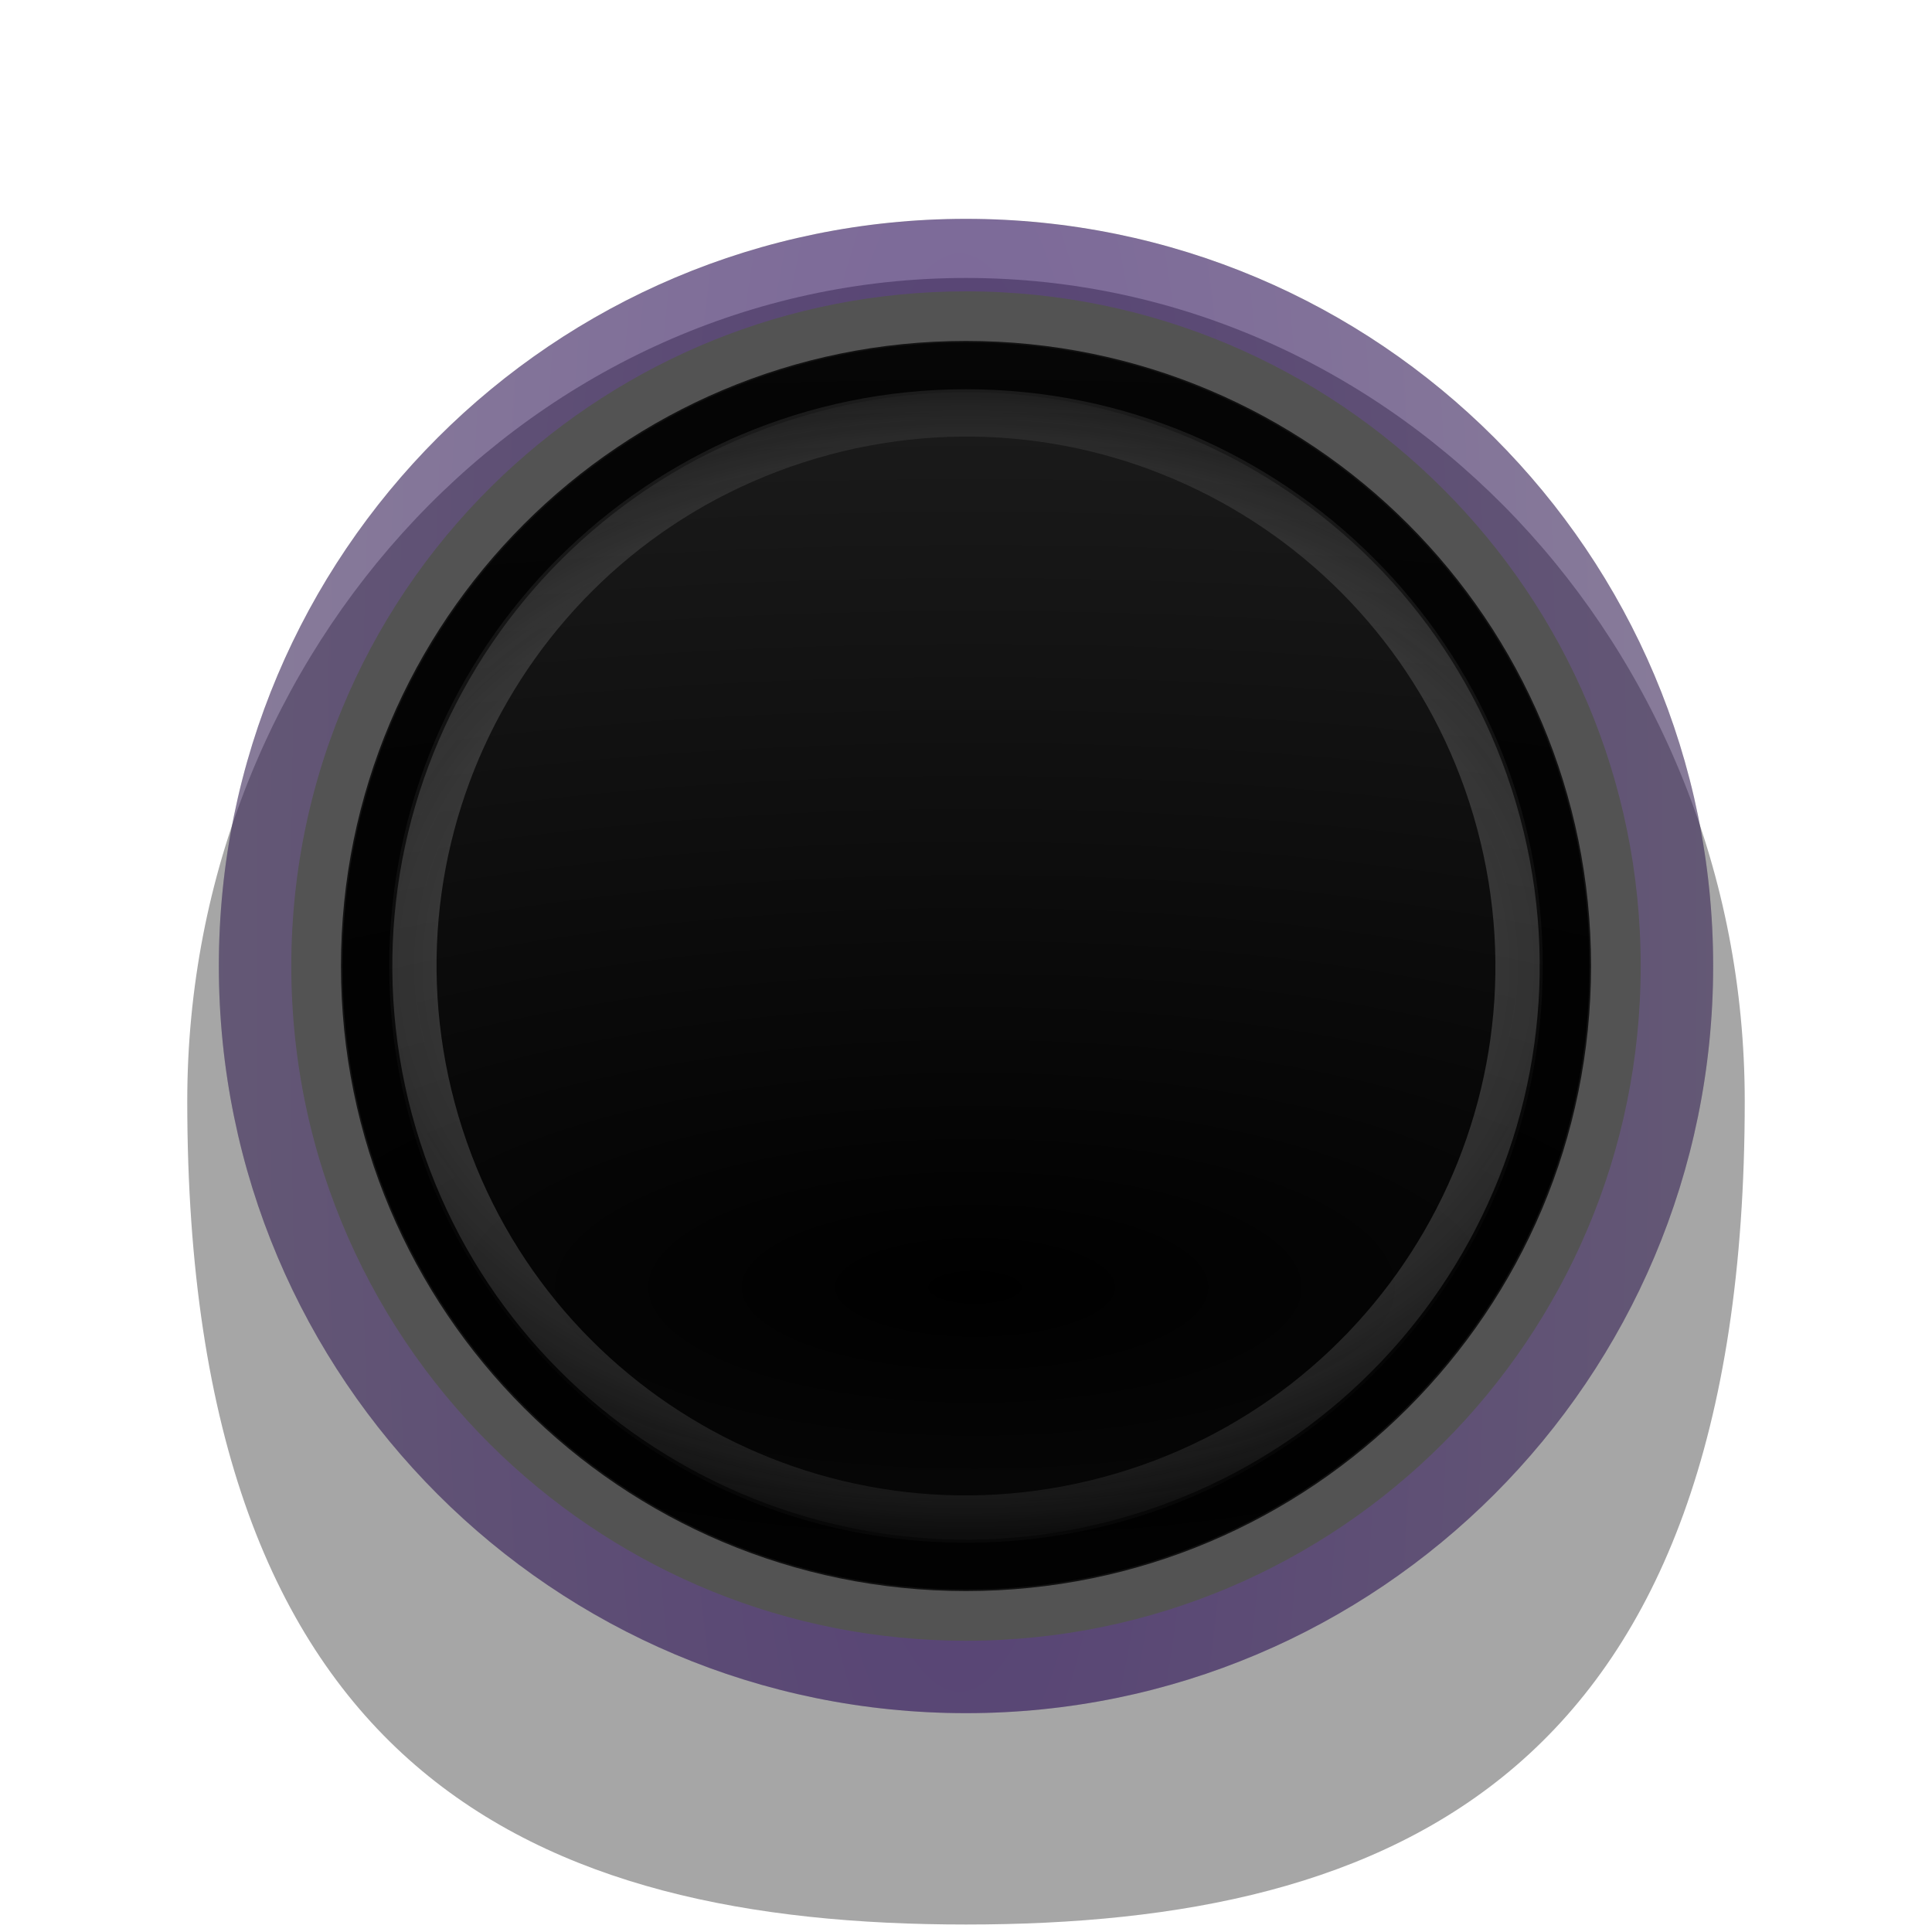
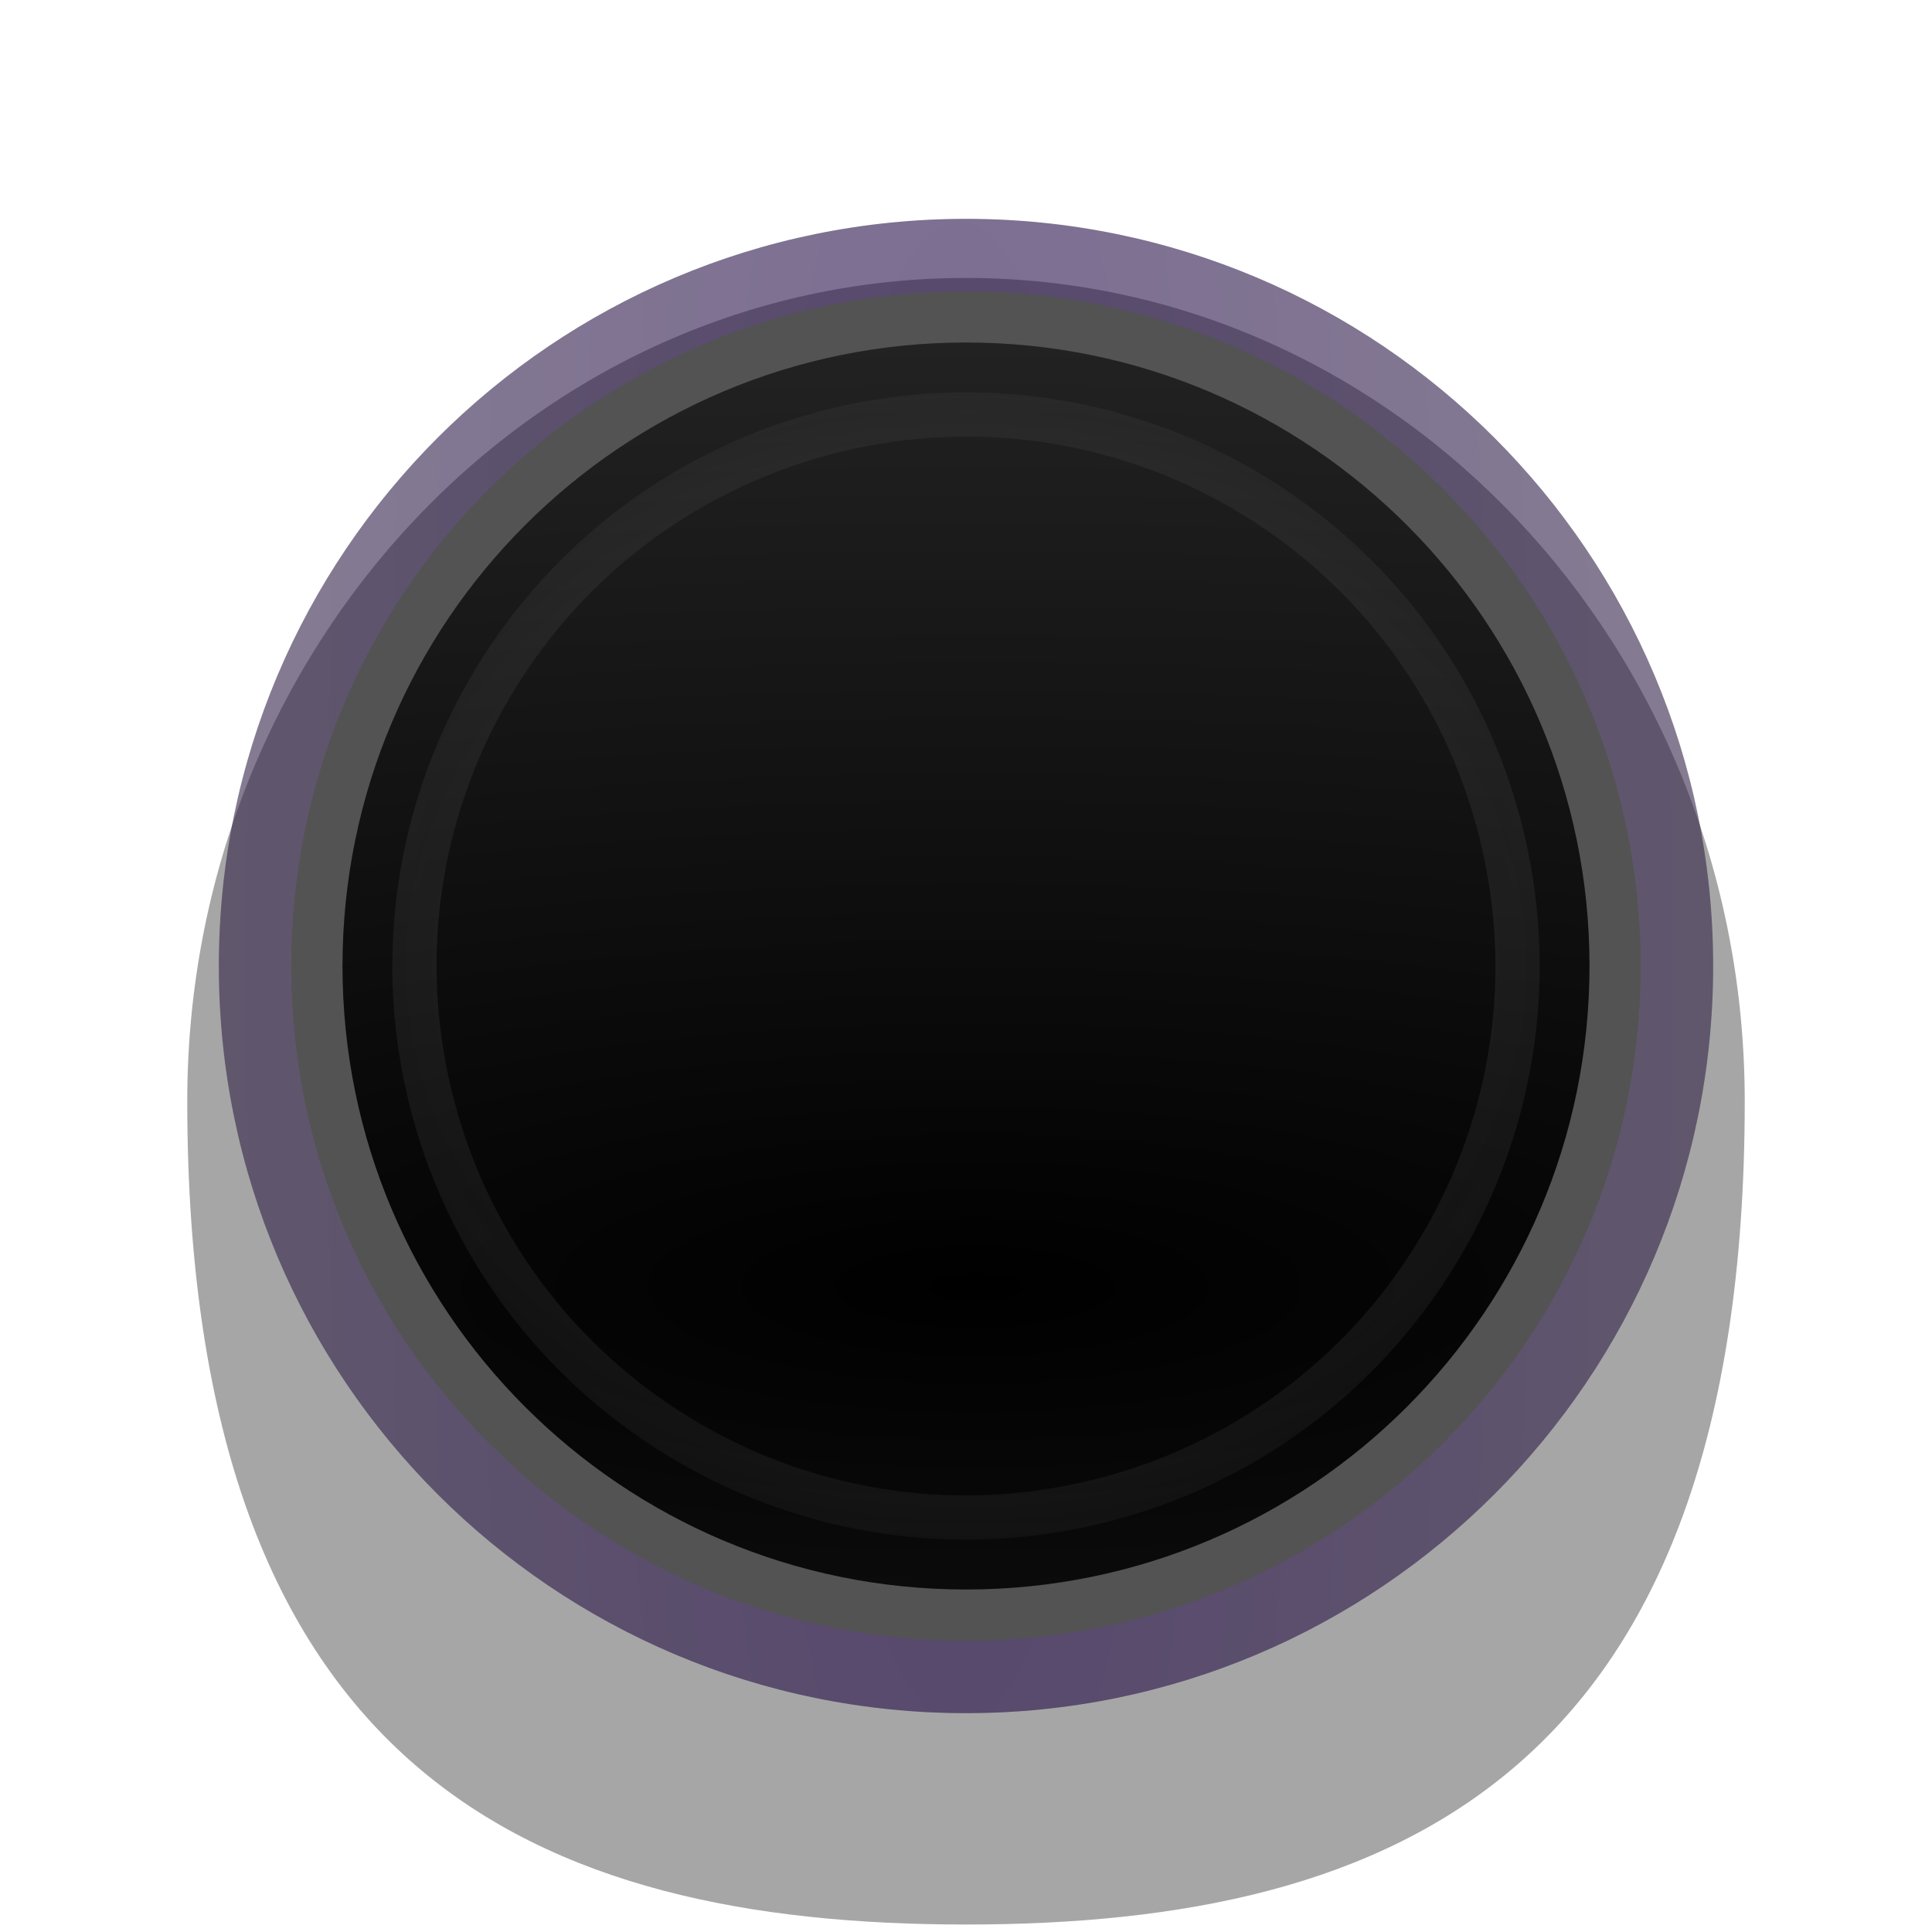
<svg xmlns="http://www.w3.org/2000/svg" xmlns:xlink="http://www.w3.org/1999/xlink" width="40" height="40" viewBox="0 0 40 40" id="svg4222" version="1.1">
  <defs id="defs4224">
    <linearGradient id="linearGradient4767">
      <stop id="stop4763" offset="0" style="stop-color:#000000;stop-opacity:1;" />
      <stop id="stop4765" offset="1" style="stop-color:#fafafa;stop-opacity:0" />
    </linearGradient>
    <linearGradient id="linearGradient4663">
      <stop style="stop-color:#000000;stop-opacity:1;" offset="0" id="stop4659" />
      <stop style="stop-color:#000000;stop-opacity:0;" offset="1" id="stop4661" />
    </linearGradient>
    <linearGradient id="linearGradient4651">
      <stop style="stop-color:#ffffff;stop-opacity:1;" offset="0" id="stop4647" />
      <stop style="stop-color:#ffffff;stop-opacity:0;" offset="1" id="stop4649" />
    </linearGradient>
    <linearGradient id="linearGradient4238">
      <stop style="stop-color:#6600ff;stop-opacity:1" offset="0" id="stop4240" />
      <stop style="stop-color:#b380ff;stop-opacity:1" offset="1" id="stop4242" />
    </linearGradient>
    <clipPath clipPathUnits="userSpaceOnUse" id="clipPath4910">
      <rect style="fill:#1a1a1a;fill-opacity:0;stroke:#ff0000;stroke-width:1.691;stroke-miterlimit:4;stroke-dasharray:none" id="rect4912" width="50.797" height="35.654" x="-3.446" y="1009.582" clip-path="none" />
    </clipPath>
    <clipPath clipPathUnits="userSpaceOnUse" id="clipPath4154">
      <rect style="fill:#1a1a1a;fill-opacity:0;stroke:#ff0000;stroke-width:0.964;stroke-miterlimit:4;stroke-dasharray:none" id="rect4156" width="57.791" height="29.347" x="-8.273" y="1011.56" />
    </clipPath>
    <filter style="color-interpolation-filters:sRGB" id="filter4209">
      <feGaussianBlur stdDeviation="1 1.05" result="blur" id="feGaussianBlur4211" />
    </filter>
    <filter style="color-interpolation-filters:sRGB" id="filter4321">
      <feGaussianBlur stdDeviation="1 1.05" result="blur" id="feGaussianBlur4323" />
    </filter>
    <filter style="color-interpolation-filters:sRGB;" id="filter4207">
      <feGaussianBlur stdDeviation="0.5 0.55" result="fbSourceGraphic" id="feGaussianBlur4209" />
      <feColorMatrix result="fbSourceGraphicAlpha" in="fbSourceGraphic" values="0 0 0 -1 0 0 0 0 -1 0 0 0 0 -1 0 0 0 0 1 0" id="feColorMatrix4223" />
      <feColorMatrix id="feColorMatrix4225" values="1 0 0 0 0 0 1 0 0 0 0 0 1 0 0 0 0 0 1 -9.6 " result="colormatrix" in="fbSourceGraphic" />
      <feComposite id="feComposite4227" in2="colormatrix" operator="arithmetic" k2="1" result="fbSourceGraphic" />
      <feColorMatrix result="fbSourceGraphicAlpha" in="fbSourceGraphic" values="0 0 0 -1 0 0 0 0 -1 0 0 0 0 -1 0 0 0 0 1 0" id="feColorMatrix4235" />
      <feColorMatrix id="feColorMatrix4237" values="1 0 0 0 0 0 1 0 0 0 0 0 1 0 0 0 0 0 1 -9.6 " result="colormatrix" in="fbSourceGraphic" />
      <feComposite id="feComposite4239" in2="colormatrix" operator="arithmetic" k2="1.38778e-016" result="fbSourceGraphic" />
      <feColorMatrix result="fbSourceGraphicAlpha" in="fbSourceGraphic" values="0 0 0 -1 0 0 0 0 -1 0 0 0 0 -1 0 0 0 0 1 0" id="feColorMatrix4247" />
      <feColorMatrix id="feColorMatrix4249" values="1 0 0 0 0 0 1 0 0 0 0 0 1 0 0 0 0 0 1 -9.6 " result="colormatrix" in="fbSourceGraphic" />
      <feComposite id="feComposite4251" in2="colormatrix" operator="arithmetic" k2="1" result="fbSourceGraphic" />
      <feColorMatrix result="fbSourceGraphicAlpha" in="fbSourceGraphic" values="0 0 0 -1 0 0 0 0 -1 0 0 0 0 -1 0 0 0 0 1 0" id="feColorMatrix4253" />
      <feColorMatrix id="feColorMatrix4255" values="1 0 0 0 0 0 1 0 0 0 0 0 1 0 0 0 0 0 1 -9.6 " result="colormatrix" in="fbSourceGraphic" />
      <feComposite id="feComposite4257" in2="colormatrix" operator="arithmetic" k2="1" result="fbSourceGraphic" />
      <feColorMatrix result="fbSourceGraphicAlpha" in="fbSourceGraphic" values="0 0 0 -1 0 0 0 0 -1 0 0 0 0 -1 0 0 0 0 1 0" id="feColorMatrix4259" />
      <feColorMatrix id="feColorMatrix4261" values="1 0 0 0 0 0 1 0 0 0 0 0 1 0 0 0 0 0 1 -9.6 " result="colormatrix" in="fbSourceGraphic" />
      <feComposite id="feComposite4263" in2="colormatrix" operator="arithmetic" k2="0.6" result="fbSourceGraphic" />
      <feColorMatrix result="fbSourceGraphicAlpha" in="fbSourceGraphic" values="0 0 0 -1 0 0 0 0 -1 0 0 0 0 -1 0 0 0 0 1 0" id="feColorMatrix4265" />
      <feColorMatrix id="feColorMatrix4267" values="1 0 0 0 0 0 1 0 0 0 0 0 1 0 0 0 0 0 1 -9.6 " result="colormatrix" in="fbSourceGraphic" />
      <feComposite id="feComposite4269" in2="colormatrix" operator="arithmetic" k2="0.6" result="composite" />
    </filter>
    <pattern y="0" x="0" height="6" width="6" patternUnits="userSpaceOnUse" id="EMFhbasepattern" />
-     <radialGradient xlink:href="#linearGradient4820" id="radialGradient4890" cx="19.943" cy="1036.567" fx="19.943" fy="1036.567" r="14.284" gradientTransform="matrix(6.91157,0,0,2.437628,-117.6509,-1487.76)" gradientUnits="userSpaceOnUse" />
+     <radialGradient xlink:href="#linearGradient4820" id="radialGradient4890" cx="19.943" cy="1036.567" fx="19.943" fy="1036.567" r="14.284" gradientTransform="matrix(6.91157,0,0,2.052155,-117.6509,-1088.191)" gradientUnits="userSpaceOnUse" />
    <linearGradient id="linearGradient4820">
      <stop id="stop4852" offset="0" style="stop-color:#000000;stop-opacity:1" />
      <stop id="stop4854" offset="1" style="stop-color:#333333;stop-opacity:1" />
    </linearGradient>
    <radialGradient xlink:href="#linearGradient4238" id="radialGradient4173-0-4" cx="20.007" cy="1071.041" fx="20.007" fy="1071.041" r="19.55" gradientTransform="matrix(0,-4.32628,-0.9297631,0,1015.68,1119.027)" gradientUnits="userSpaceOnUse" />
    <radialGradient xlink:href="#linearGradient4651" id="radialGradient4655" cx="-18.225" cy="1032.981" fx="-18.225" fy="1032.981" r="12.941" gradientTransform="matrix(1,0,0,1.000005,0,-0.00502432)" gradientUnits="userSpaceOnUse" />
    <radialGradient xlink:href="#linearGradient4663" id="radialGradient4665" cx="-18.225" cy="1032.981" fx="-18.225" fy="1032.981" r="12.941" gradientTransform="matrix(-0.2753363,-1.027569,1.126126,-0.3017446,-1159.366,1326.281)" gradientUnits="userSpaceOnUse" />
-     <radialGradient xlink:href="#linearGradient4767" id="radialGradient4669" gradientUnits="userSpaceOnUse" gradientTransform="matrix(1.279921,-4.8927904e-8,3.6039885e-8,0.9427792,43.32629,58.48873)" cx="-18.225" cy="1032.981" fx="-18.225" fy="1032.981" r="12.941" />
+     <radialGradient xlink:href="#linearGradient4767" id="radialGradient4669" gradientUnits="userSpaceOnUse" gradientTransform="matrix(1.279921,0,0,1.070414,43.32633,-73.35589)" cx="-18.225" cy="1032.981" fx="-18.225" fy="1032.981" r="12.941" />
  </defs>
  <g id="layer1" transform="translate(0,-1012.362)">
    <path style="opacity:0.5;fill:#000000;fill-opacity:1;stroke:none;stroke-width:0.675;stroke-miterlimit:4;stroke-dasharray:none" d="M 20,1047.831 A 15.469,15.469 0 0 0 35.469,1032.362 15.469,15.469 0 0 0 20,1016.893 15.469,15.469 0 0 0 4.531,1032.362 15.469,15.469 0 0 0 20,1047.831 Z" id="path4770-7-5" />
    <path style="opacity:0.35;fill:#000000;fill-opacity:1;stroke:none;stroke-width:0.905;stroke-linecap:butt;stroke-linejoin:miter;stroke-miterlimit:4;stroke-dasharray:none;stroke-opacity:1" d="m 36.123,1035.162 c 4e-6,13.93 -7.219,17.045 -16.123,17.045 -8.905,0 -16.123,-3.115 -16.123,-17.045 -1.61e-4,-9.414 7.219,-17.045 16.123,-17.045 8.905,0 16.123,7.631 16.123,17.045 z" id="path4744-33-0" />
-     <path style="opacity:0.2;fill:none;fill-opacity:1;stroke:url(#radialGradient4173-0-4);stroke-width:1.5;stroke-miterlimit:4;stroke-dasharray:none;stroke-opacity:1" d="m 20,1017.644 c -3.906,0 -7.457,1.522 -10.092,4.004 -2.849,2.684 -4.627,6.492 -4.627,10.715 0,4.215 1.772,8.017 4.612,10.7 2.636,2.491 6.193,4.019 10.107,4.019 8.129,10e-5 14.719,-6.59 14.719,-14.719 0,-8.129 -6.59,-14.719 -14.719,-14.719 z" id="path4770-6-1-6" />
+     <path style="opacity:0.15;fill:none;fill-opacity:1;stroke:url(#radialGradient4173-0-4);stroke-width:1.5;stroke-miterlimit:4;stroke-dasharray:none;stroke-opacity:1" d="m 20,1017.644 c -3.906,0 -7.457,1.522 -10.092,4.004 -2.849,2.684 -4.627,6.492 -4.627,10.715 0,4.215 1.772,8.017 4.612,10.7 2.636,2.491 6.193,4.019 10.107,4.019 8.129,10e-5 14.719,-6.59 14.719,-14.719 0,-8.129 -6.59,-14.719 -14.719,-14.719 z" id="path4770-6-1-6" />
    <path style="fill:url(#radialGradient4890);fill-opacity:1;stroke:none;stroke-width:0.717;stroke-miterlimit:4;stroke-dasharray:none" d="M 32.909,1032.362 A 12.909,12.909 0 0 1 20,1045.271 12.909,12.909 0 0 1 7.091,1032.362 12.909,12.909 0 0 1 20,1019.453 a 12.909,12.909 0 0 1 12.909,12.909 z" id="path4770-7" />
-     <ellipse style="opacity:0.8;fill:none;fill-opacity:1;stroke:#000000;stroke-width:1;stroke-linecap:butt;stroke-linejoin:miter;stroke-miterlimit:4;stroke-dasharray:none;stroke-opacity:1" id="path4174" cx="1032.362" cy="-20" rx="12.441" ry="12.441" transform="rotate(90)" />
-     <path id="path4667" d="m 16.927,1020.892 c -6.33,1.696 -10.094,8.213 -8.398,14.543 1.696,6.33 8.215,10.093 14.545,8.397 6.33,-1.696 10.093,-8.215 8.397,-14.545 -1.696,-6.33 -8.214,-10.092 -14.544,-8.396 z m 0.237,0.886 c 5.851,-1.568 11.853,1.896 13.42,7.747 1.568,5.851 -1.898,11.853 -7.748,13.421 -5.851,1.568 -11.853,-1.898 -13.421,-7.748 -1.567,-5.851 1.898,-11.851 7.749,-13.419 z" style="color:#000000;font-style:normal;font-variant:normal;font-weight:normal;font-stretch:normal;font-size:medium;line-height:normal;font-family:sans-serif;font-variant-ligatures:normal;font-variant-position:normal;font-variant-caps:normal;font-variant-numeric:normal;font-variant-alternates:normal;font-feature-settings:normal;text-indent:0;text-align:start;text-decoration:none;text-decoration-line:none;text-decoration-style:solid;text-decoration-color:#000000;letter-spacing:normal;word-spacing:normal;text-transform:none;writing-mode:lr-tb;direction:ltr;text-orientation:mixed;dominant-baseline:auto;baseline-shift:baseline;text-anchor:start;white-space:normal;shape-padding:0;clip-rule:nonzero;display:inline;overflow:visible;visibility:visible;opacity:0.8;isolation:auto;mix-blend-mode:normal;color-interpolation:sRGB;color-interpolation-filters:linearRGB;solid-color:#000000;solid-opacity:1;vector-effect:none;fill:url(#radialGradient4669);fill-opacity:1;fill-rule:nonzero;stroke:none;stroke-width:0.918;stroke-linecap:butt;stroke-linejoin:miter;stroke-miterlimit:4;stroke-dasharray:none;stroke-dashoffset:0;stroke-opacity:1;color-rendering:auto;image-rendering:auto;shape-rendering:auto;text-rendering:auto;enable-background:accumulate" />
+     <path id="path4667" d="m 16.927,1020.892 c -6.33,1.696 -10.094,8.213 -8.398,14.543 1.696,6.33 8.215,10.093 14.545,8.397 6.33,-1.696 10.093,-8.215 8.397,-14.545 -1.696,-6.33 -8.214,-10.092 -14.544,-8.396 z m 0.237,0.886 c 5.851,-1.568 11.853,1.896 13.42,7.747 1.568,5.851 -1.898,11.853 -7.748,13.421 -5.851,1.568 -11.853,-1.898 -13.421,-7.748 -1.567,-5.851 1.898,-11.851 7.749,-13.419 z" style="color:#000000;font-style:normal;font-variant:normal;font-weight:normal;font-stretch:normal;font-size:medium;line-height:normal;font-family:sans-serif;font-variant-ligatures:normal;font-variant-position:normal;font-variant-caps:normal;font-variant-numeric:normal;font-variant-alternates:normal;font-feature-settings:normal;text-indent:0;text-align:start;text-decoration:none;text-decoration-line:none;text-decoration-style:solid;text-decoration-color:#000000;letter-spacing:normal;word-spacing:normal;text-transform:none;writing-mode:lr-tb;direction:ltr;text-orientation:mixed;dominant-baseline:auto;baseline-shift:baseline;text-anchor:start;white-space:normal;shape-padding:0;clip-rule:nonzero;display:inline;overflow:visible;visibility:visible;opacity:0.3;isolation:auto;mix-blend-mode:normal;color-interpolation:sRGB;color-interpolation-filters:linearRGB;solid-color:#000000;solid-opacity:1;vector-effect:none;fill:url(#radialGradient4669);fill-opacity:1;fill-rule:nonzero;stroke:none;stroke-width:0.918;stroke-linecap:butt;stroke-linejoin:miter;stroke-miterlimit:4;stroke-dasharray:none;stroke-dashoffset:0;stroke-opacity:1;color-rendering:auto;image-rendering:auto;shape-rendering:auto;text-rendering:auto;enable-background:accumulate" />
  </g>
</svg>
